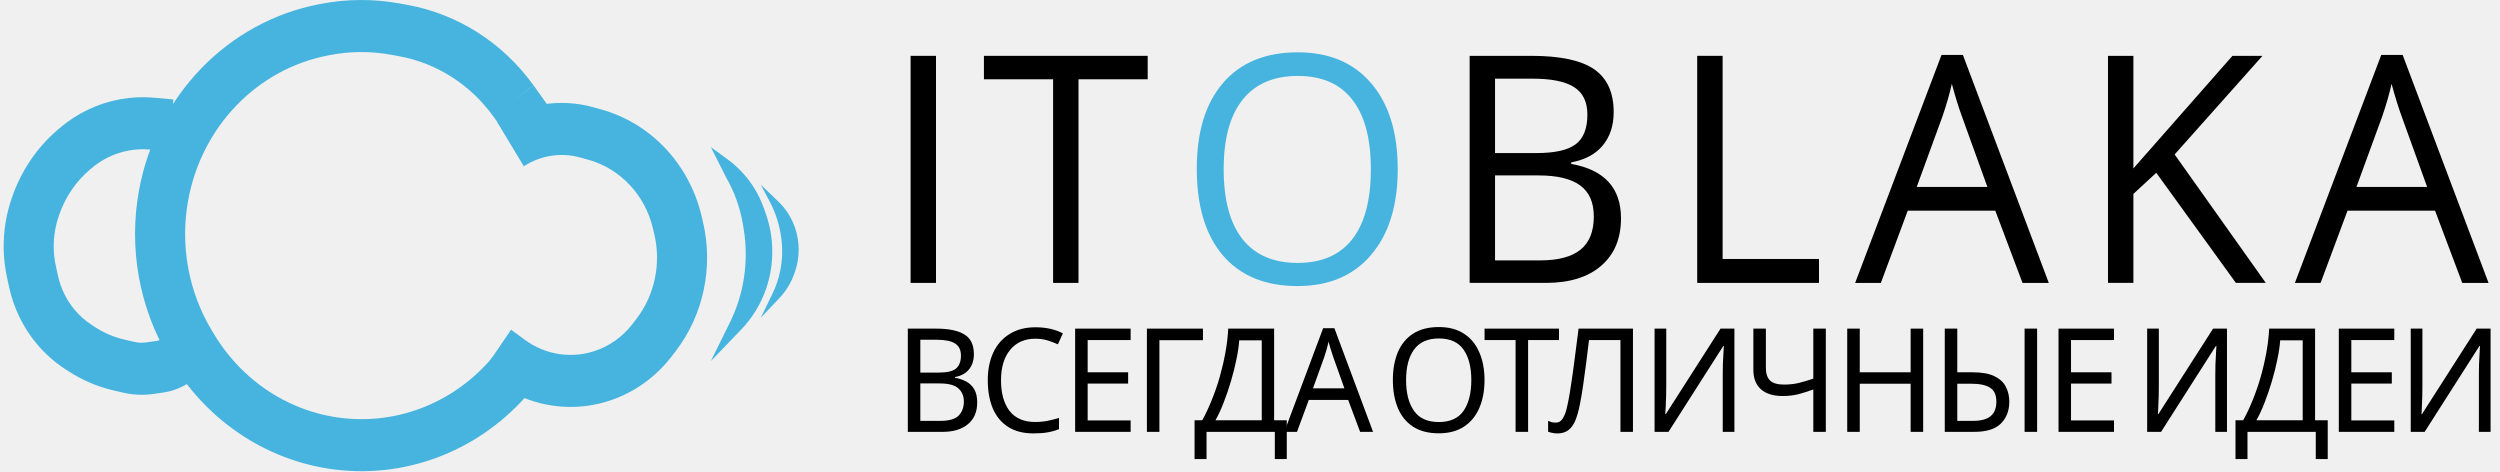
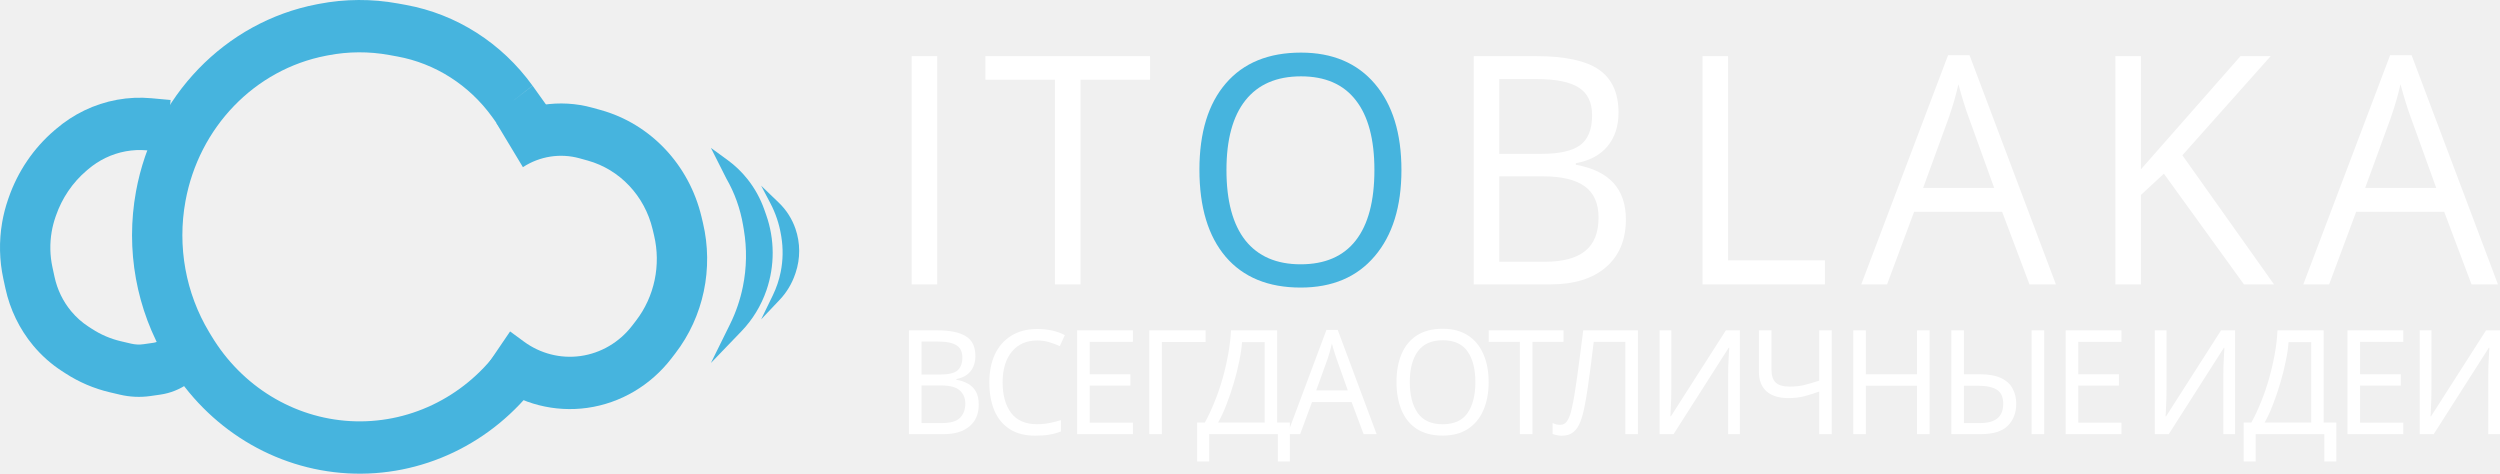
- <svg xmlns="http://www.w3.org/2000/svg" width="191" height="36" viewBox="0 0 191 36" fill="none">
-   <path d="M112.281 4.266H116.995C119.21 4.266 120.812 4.61 121.801 5.298C122.79 5.986 123.285 7.074 123.285 8.561C123.285 9.589 123.007 10.44 122.451 11.112C121.903 11.776 121.101 12.207 120.043 12.405V12.524C122.577 12.975 123.844 14.359 123.844 16.677C123.844 18.227 123.338 19.437 122.326 20.308C121.321 21.178 119.914 21.613 118.102 21.613H112.281V4.266ZM114.221 11.693H117.417C118.787 11.693 119.773 11.472 120.374 11.029C120.975 10.578 121.276 9.823 121.276 8.763C121.276 7.79 120.941 7.09 120.271 6.662C119.602 6.227 118.536 6.01 117.075 6.01H114.221V11.693ZM114.221 13.402V19.892H117.703C119.05 19.892 120.062 19.623 120.739 19.085C121.424 18.54 121.767 17.689 121.767 16.534C121.767 15.459 121.417 14.668 120.716 14.161C120.024 13.655 118.966 13.402 117.543 13.402H114.221Z" fill="black" />
-   <path d="M129.667 21.613V4.266H131.608V19.785H138.971V21.613H129.667Z" fill="black" />
-   <path d="M154.519 21.614L152.441 16.096H145.752L143.697 21.614H141.734L148.332 4.195H149.964L156.528 21.614H154.519ZM151.836 14.281L149.896 8.906C149.644 8.226 149.386 7.391 149.12 6.402C148.952 7.162 148.713 7.996 148.4 8.906L146.437 14.281H151.836Z" fill="black" />
-   <path d="M173.105 21.613H170.821L164.737 13.2L162.991 14.814V21.613H161.05V4.266H162.991V12.868L170.559 4.266H172.853L166.142 11.8L173.105 21.613Z" fill="black" />
-   <path d="M188.116 21.614L186.038 16.096H179.349L177.295 21.614H175.331L181.929 4.195H183.561L190.125 21.614H188.116ZM185.433 14.281L183.493 8.906C183.241 8.226 182.983 7.391 182.717 6.402C182.549 7.162 182.31 7.996 181.997 8.906L180.034 14.281H185.433Z" fill="black" />
-   <path d="M106.787 12.921C106.787 15.697 106.11 17.881 104.755 19.47C103.409 21.06 101.532 21.855 99.128 21.855C96.67 21.855 94.771 21.076 93.432 19.518C92.1 17.952 91.434 15.745 91.434 12.897C91.434 10.073 92.104 7.886 93.443 6.335C94.782 4.777 96.685 3.998 99.15 3.998C101.548 3.998 103.42 4.789 104.767 6.371C106.114 7.953 106.787 10.136 106.787 12.921ZM93.489 12.921C93.489 15.27 93.968 17.054 94.927 18.272C95.894 19.482 97.294 20.087 99.128 20.087C100.977 20.087 102.373 19.482 103.317 18.272C104.261 17.062 104.733 15.278 104.733 12.921C104.733 10.587 104.261 8.819 103.317 7.617C102.381 6.407 100.992 5.802 99.15 5.802C97.301 5.802 95.894 6.411 94.927 7.629C93.968 8.839 93.489 10.603 93.489 12.921Z" fill="#46B4DE" />
-   <path d="M69.57 21.613V4.266H71.51V21.613H69.57Z" fill="black" />
-   <path d="M82.397 21.613H80.457V6.057H75.172V4.266H87.683V6.057H82.397V21.613Z" fill="black" />
-   <path fill-rule="evenodd" clip-rule="evenodd" d="M6.692 8.393C8.284 7.626 10.042 7.306 11.79 7.466L13.244 7.599L12.908 11.56L11.454 11.427C10.373 11.328 9.286 11.526 8.302 12C7.826 12.23 7.38 12.522 6.974 12.868L6.84 12.983C5.792 13.879 4.996 15.053 4.535 16.38L4.495 16.494C4.368 16.86 4.271 17.236 4.206 17.619C4.053 18.512 4.074 19.427 4.265 20.311L4.424 21.045C4.632 22.009 5.067 22.905 5.688 23.653C6.066 24.108 6.508 24.501 6.999 24.82L7.27 24.996C7.944 25.434 8.685 25.751 9.461 25.933L10.243 26.117C10.555 26.19 10.877 26.205 11.193 26.159L11.939 26.052C12.297 26.001 12.611 25.778 12.787 25.45L16.128 27.386C15.367 28.805 14.009 29.77 12.462 29.991L11.716 30.098C10.944 30.209 10.16 30.174 9.4 29.996L8.617 29.812C7.422 29.531 6.281 29.043 5.242 28.368L4.971 28.192C4.156 27.662 3.421 27.008 2.793 26.252C1.76 25.009 1.038 23.52 0.692 21.918L0.533 21.184C0.23 19.785 0.198 18.337 0.439 16.924C0.543 16.319 0.696 15.723 0.897 15.144L0.937 15.029C1.631 13.03 2.831 11.262 4.41 9.912L4.544 9.798C5.2 9.237 5.922 8.765 6.692 8.393Z" fill="#46B4DE" />
-   <path fill-rule="evenodd" clip-rule="evenodd" d="M16.179 25.243C14.394 22.28 13.75 18.726 14.378 15.291C15.405 9.667 19.649 5.275 25.065 4.235L25.231 4.203C26.761 3.909 28.329 3.901 29.861 4.18L30.473 4.291C33.354 4.815 35.935 6.46 37.691 8.892L37.694 8.896L40.132 12.312L43.204 9.942L40.76 6.518L39.224 7.703L40.754 6.51C38.414 3.267 34.974 1.073 31.132 0.374L30.521 0.263C28.54 -0.097 26.513 -0.087 24.536 0.293L24.369 0.325C17.402 1.664 11.94 7.313 10.619 14.549C9.812 18.968 10.64 23.541 12.937 27.354L13.118 27.654C16.075 32.56 21.143 35.664 26.704 35.974C32.312 36.287 37.712 33.72 41.151 29.105L42.117 27.808L39.093 25.373L38.127 26.67C35.456 30.253 31.264 32.247 26.909 32.004C22.591 31.763 18.656 29.353 16.36 25.543L16.179 25.243Z" fill="#46B4DE" />
-   <path fill-rule="evenodd" clip-rule="evenodd" d="M48.615 24.372C50.019 22.548 50.526 20.148 49.986 17.881L49.879 17.43C49.273 14.882 47.381 12.879 44.941 12.202L44.328 12.032C42.864 11.626 41.304 11.869 40.02 12.704L37.991 9.333C40.174 7.914 42.826 7.5 45.314 8.19L45.928 8.36C49.715 9.411 52.652 12.52 53.593 16.475L53.7 16.926C54.525 20.395 53.75 24.066 51.602 26.856L51.312 27.233C49.726 29.295 47.437 30.642 44.92 30.997C42.444 31.346 39.932 30.707 37.891 29.209L36.84 28.438L39.046 25.189L40.097 25.961C41.348 26.879 42.888 27.271 44.406 27.057C45.949 26.839 47.352 26.013 48.325 24.749L48.615 24.372Z" fill="#46B4DE" />
-   <path d="M54.309 11.24L55.582 12.167C56.147 12.578 56.656 13.067 57.095 13.621C57.642 14.311 58.073 15.094 58.368 15.934L58.512 16.341C59.16 18.184 59.168 20.205 58.533 22.053C58.13 23.224 57.483 24.288 56.636 25.168L54.309 27.587L55.767 24.632C56.21 23.735 56.536 22.78 56.737 21.794C57.028 20.368 57.053 18.897 56.812 17.461L56.754 17.12C56.542 15.862 56.11 14.655 55.477 13.56L54.309 11.24Z" fill="#46B4DE" />
-   <path d="M58.126 14.111L59.48 15.414C60.044 15.957 60.474 16.632 60.734 17.384C61.109 18.465 61.114 19.647 60.747 20.731L60.714 20.827C60.467 21.559 60.066 22.225 59.542 22.778L58.126 24.273L59.017 22.439C59.289 21.879 59.49 21.284 59.613 20.67C59.791 19.784 59.807 18.872 59.659 17.98L59.639 17.864C59.499 17.016 59.224 16.198 58.827 15.443L58.126 14.111Z" fill="#46B4DE" />
-   <path d="M71.525 25.107C72.474 25.107 73.189 25.255 73.671 25.549C74.16 25.837 74.404 26.341 74.404 27.063C74.404 27.526 74.28 27.913 74.032 28.222C73.784 28.524 73.427 28.719 72.959 28.808V28.863C73.278 28.914 73.565 29.01 73.82 29.15C74.082 29.29 74.287 29.489 74.436 29.747C74.585 30.004 74.659 30.339 74.659 30.752C74.659 31.466 74.422 32.018 73.948 32.408C73.48 32.799 72.839 32.994 72.024 32.994H69.357V25.107H71.525ZM71.716 28.465C72.368 28.465 72.814 28.358 73.055 28.145C73.296 27.924 73.416 27.6 73.416 27.173C73.416 26.738 73.267 26.429 72.97 26.245C72.679 26.054 72.212 25.958 71.567 25.958H70.313V28.465H71.716ZM70.313 29.294V32.154H71.844C72.516 32.154 72.984 32.018 73.246 31.746C73.508 31.473 73.639 31.116 73.639 30.674C73.639 30.262 73.501 29.931 73.225 29.68C72.956 29.422 72.471 29.294 71.769 29.294H70.313Z" fill="black" />
-   <path d="M79.1 25.877C78.286 25.877 77.645 26.16 77.177 26.727C76.71 27.294 76.476 28.071 76.476 29.058C76.476 30.037 76.692 30.814 77.124 31.388C77.563 31.955 78.219 32.239 79.09 32.239C79.423 32.239 79.738 32.209 80.036 32.15C80.333 32.091 80.624 32.018 80.907 31.929V32.791C80.624 32.901 80.329 32.982 80.025 33.034C79.728 33.086 79.37 33.111 78.952 33.111C78.18 33.111 77.535 32.946 77.018 32.614C76.501 32.283 76.111 31.811 75.849 31.201C75.594 30.589 75.466 29.871 75.466 29.047C75.466 28.251 75.604 27.552 75.881 26.948C76.164 26.337 76.578 25.862 77.124 25.523C77.669 25.177 78.332 25.004 79.111 25.004C79.912 25.004 80.609 25.159 81.204 25.468L80.822 26.307C80.588 26.197 80.326 26.097 80.036 26.009C79.752 25.921 79.441 25.877 79.1 25.877Z" fill="black" />
-   <path d="M86.38 32.994H82.141V25.107H86.38V25.98H83.097V28.443H86.189V29.305H83.097V32.121H86.38V32.994Z" fill="black" />
-   <path d="M91.905 25.107V25.991H88.579V32.994H87.623V25.107H91.905Z" fill="black" />
-   <path d="M97.343 25.107V32.11H98.31V35.071H97.397V32.994H92.179V35.071H91.265V32.11H91.85C92.105 31.654 92.345 31.142 92.572 30.575C92.806 30.008 93.011 29.415 93.189 28.797C93.365 28.171 93.511 27.545 93.624 26.919C93.737 26.293 93.808 25.689 93.837 25.107H97.343ZM94.676 26.002C94.648 26.429 94.577 26.912 94.464 27.449C94.357 27.987 94.219 28.539 94.049 29.106C93.886 29.666 93.702 30.207 93.497 30.73C93.298 31.252 93.086 31.713 92.859 32.11H96.398V26.002H94.676Z" fill="black" />
-   <path d="M103.914 32.996L103 30.555H99.992L99.089 32.996H98.122L101.087 25.076H101.948L104.902 32.996H103.914ZM101.863 27.285C101.841 27.226 101.806 27.119 101.756 26.965C101.707 26.81 101.657 26.652 101.608 26.49C101.565 26.32 101.53 26.192 101.501 26.103C101.452 26.331 101.395 26.556 101.331 26.777C101.267 26.991 101.214 27.16 101.172 27.285L100.311 29.671H102.713L101.863 27.285Z" fill="black" />
-   <path d="M113.417 29.04C113.417 29.857 113.283 30.572 113.013 31.183C112.752 31.787 112.362 32.258 111.845 32.597C111.327 32.935 110.686 33.105 109.921 33.105C109.135 33.105 108.48 32.935 107.955 32.597C107.438 32.258 107.052 31.783 106.797 31.172C106.542 30.561 106.415 29.846 106.415 29.029C106.415 28.219 106.542 27.512 106.797 26.908C107.052 26.304 107.438 25.833 107.955 25.494C108.48 25.156 109.139 24.986 109.932 24.986C110.69 24.986 111.327 25.156 111.845 25.494C112.362 25.826 112.752 26.297 113.013 26.908C113.283 27.512 113.417 28.223 113.417 29.04ZM107.424 29.04C107.424 30.034 107.626 30.818 108.03 31.393C108.434 31.96 109.064 32.243 109.921 32.243C110.786 32.243 111.416 31.96 111.813 31.393C112.21 30.818 112.408 30.034 112.408 29.04C112.408 28.046 112.21 27.269 111.813 26.709C111.416 26.142 110.789 25.859 109.932 25.859C109.075 25.859 108.441 26.142 108.03 26.709C107.626 27.269 107.424 28.046 107.424 29.04Z" fill="black" />
-   <path d="M116.747 32.994H115.791V25.98H113.421V25.107H119.106V25.98H116.747V32.994Z" fill="black" />
-   <path d="M124.758 32.994H123.802V25.98H121.4C121.336 26.525 121.266 27.099 121.188 27.703C121.109 28.3 121.032 28.87 120.954 29.415C120.876 29.96 120.798 30.424 120.72 30.807C120.628 31.3 120.514 31.72 120.38 32.066C120.245 32.412 120.065 32.674 119.838 32.85C119.618 33.027 119.328 33.115 118.967 33.115C118.846 33.115 118.722 33.101 118.595 33.071C118.474 33.049 118.368 33.02 118.276 32.983V32.154C118.354 32.191 118.442 32.224 118.542 32.254C118.641 32.276 118.747 32.287 118.86 32.287C119.073 32.287 119.239 32.199 119.36 32.022C119.487 31.838 119.587 31.613 119.657 31.348C119.728 31.076 119.788 30.807 119.838 30.542C119.895 30.262 119.962 29.853 120.04 29.316C120.125 28.771 120.213 28.137 120.305 27.416C120.405 26.694 120.504 25.925 120.603 25.107H124.758V32.994Z" fill="black" />
-   <path d="M126.41 25.107H127.302V29.437C127.302 29.68 127.299 29.953 127.292 30.255C127.284 30.556 127.274 30.833 127.26 31.083C127.253 31.333 127.242 31.517 127.228 31.635H127.27L131.447 25.107H132.509V32.994H131.617V28.708C131.617 28.436 131.62 28.145 131.627 27.836C131.641 27.526 131.656 27.243 131.67 26.985C131.684 26.727 131.694 26.543 131.701 26.433H131.659L127.472 32.994H126.41V25.107Z" fill="black" />
-   <path d="M139.493 32.994H138.537V29.758C138.126 29.905 137.74 30.026 137.379 30.122C137.025 30.21 136.628 30.255 136.189 30.255C135.48 30.255 134.931 30.085 134.541 29.747C134.152 29.4 133.957 28.903 133.957 28.255V25.107H134.913V28.112C134.913 28.539 135.02 28.859 135.232 29.073C135.452 29.279 135.802 29.382 136.284 29.382C136.702 29.382 137.078 29.341 137.411 29.261C137.744 29.179 138.119 29.069 138.537 28.929V25.107H139.493V32.994Z" fill="black" />
-   <path d="M146.93 32.994H145.973V29.316H142.085V32.994H141.128V25.107H142.085V28.443H145.973V25.107H146.93V32.994Z" fill="black" />
-   <path d="M148.58 32.994V25.107H149.536V28.443H150.706C151.414 28.443 151.97 28.543 152.374 28.741C152.784 28.94 153.076 29.209 153.245 29.548C153.422 29.886 153.511 30.266 153.511 30.686C153.511 31.378 153.294 31.937 152.863 32.364C152.437 32.784 151.757 32.994 150.823 32.994H148.58ZM154.679 32.994V25.107H155.636V32.994H154.679ZM150.737 32.154C151.347 32.154 151.796 32.033 152.087 31.79C152.377 31.547 152.522 31.179 152.522 30.686C152.522 30.177 152.363 29.824 152.044 29.625C151.733 29.419 151.251 29.316 150.599 29.316H149.536V32.154H150.737Z" fill="black" />
-   <path d="M161.51 32.994H157.271V25.107H161.51V25.98H158.226V28.443H161.318V29.305H158.226V32.121H161.51V32.994Z" fill="black" />
-   <path d="M164.043 25.107H164.935V29.437C164.935 29.68 164.931 29.953 164.925 30.255C164.918 30.556 164.907 30.833 164.893 31.083C164.886 31.333 164.874 31.517 164.86 31.635H164.902L169.079 25.107H170.142V32.994H169.249V28.708C169.249 28.436 169.253 28.145 169.26 27.836C169.274 27.526 169.289 27.243 169.303 26.985C169.317 26.727 169.327 26.543 169.334 26.433H169.291L165.105 32.994H164.043V25.107Z" fill="black" />
-   <path d="M176.872 25.107V32.11H177.838V35.071H176.925V32.994H171.708V35.071H170.793V32.11H171.378C171.633 31.654 171.874 31.142 172.101 30.575C172.335 30.008 172.539 29.415 172.717 28.797C172.894 28.171 173.039 27.545 173.152 26.919C173.266 26.293 173.337 25.689 173.365 25.107H176.872ZM174.205 26.002C174.176 26.429 174.105 26.912 173.992 27.449C173.886 27.987 173.748 28.539 173.578 29.106C173.414 29.666 173.231 30.207 173.025 30.73C172.827 31.252 172.614 31.713 172.387 32.11H175.926V26.002H174.205Z" fill="black" />
-   <path d="M182.924 32.994H178.685V25.107H182.924V25.98H179.641V28.443H182.734V29.305H179.641V32.121H182.924V32.994Z" fill="black" />
-   <path d="M184.18 25.107H185.072V29.437C185.072 29.68 185.069 29.953 185.062 30.255C185.055 30.556 185.044 30.833 185.03 31.083C185.023 31.333 185.013 31.517 184.997 31.635H185.041L189.217 25.107H190.28V32.994H189.386V28.708C189.386 28.436 189.391 28.145 189.398 27.836C189.412 27.526 189.426 27.243 189.44 26.985C189.454 26.727 189.465 26.543 189.472 26.433H189.429L185.243 32.994H184.18V25.107Z" fill="black" />
+ <svg xmlns="http://www.w3.org/2000/svg" width="190" height="36" viewBox="0 0 190 36" fill="none">
+   <path d="M112.004 4.266H116.718C118.933 4.266 120.535 4.61 121.524 5.298C122.513 5.986 123.008 7.074 123.008 8.561C123.008 9.589 122.73 10.44 122.175 11.112C121.627 11.776 120.824 12.207 119.766 12.405V12.524C122.3 12.975 123.567 14.359 123.567 16.677C123.567 18.227 123.061 19.437 122.049 20.308C121.045 21.178 119.637 21.613 117.825 21.613H112.004V4.266ZM113.944 11.693H117.141C118.51 11.693 119.496 11.472 120.097 11.029C120.698 10.578 120.999 9.823 120.999 8.763C120.999 7.79 120.664 7.09 119.995 6.662C119.325 6.227 118.259 6.01 116.798 6.01H113.944V11.693ZM113.944 13.402V19.892H117.426C118.773 19.892 119.785 19.623 120.462 19.085C121.147 18.54 121.49 17.689 121.49 16.534C121.49 15.459 121.14 14.668 120.439 14.161C119.747 13.655 118.689 13.402 117.266 13.402H113.944Z" fill="white" />
+   <path d="M129.391 21.613V4.266H131.331V19.785H138.694V21.613H129.391Z" fill="white" />
+   <path d="M154.24 21.614L152.161 16.096H145.473L143.417 21.614H141.455L148.053 4.195H149.684L156.249 21.614H154.24ZM151.557 14.281L149.617 8.906C149.365 8.226 149.107 7.391 148.84 6.402C148.673 7.162 148.433 7.996 148.12 8.906L146.158 14.281H151.557Z" fill="white" />
+   <path d="M172.824 21.613H170.54L164.456 13.2L162.711 14.814V21.613H160.769V4.266H162.711V12.868L170.278 4.266H172.572L165.861 11.8L172.824 21.613Z" fill="white" />
+   <path d="M187.836 21.614L185.758 16.096H179.069L177.015 21.614H175.051L181.649 4.195H183.281L189.845 21.614H187.836ZM185.153 14.281L183.213 8.906C182.961 8.226 182.703 7.391 182.437 6.402C182.269 7.162 182.029 7.996 181.717 8.906L179.754 14.281H185.153Z" fill="white" />
+   <path d="M106.509 12.921C106.509 15.697 105.832 17.881 104.478 19.47C103.131 21.06 101.255 21.855 98.85 21.855C96.392 21.855 94.493 21.076 93.154 19.518C91.822 17.952 91.156 15.745 91.156 12.897C91.156 10.073 91.826 7.886 93.165 6.335C94.505 4.777 96.407 3.998 98.873 3.998C101.27 3.998 103.142 4.789 104.489 6.371C105.836 7.953 106.509 10.136 106.509 12.921ZM93.211 12.921C93.211 15.27 93.69 17.054 94.649 18.272C95.616 19.482 97.016 20.087 98.85 20.087C100.699 20.087 102.096 19.482 103.039 18.272C103.983 17.062 104.455 15.278 104.455 12.921C104.455 10.587 103.983 8.819 103.039 7.617C102.103 6.407 100.714 5.802 98.873 5.802C97.023 5.802 95.616 6.411 94.649 7.629C93.69 8.839 93.211 10.603 93.211 12.921Z" fill="#46B4DE" />
+   <path d="M69.288 21.613V4.266H71.229V21.613H69.288Z" fill="white" />
+   <path d="M82.118 21.613H80.177V6.057H74.892V4.266H87.403V6.057H82.118V21.613Z" fill="white" />
+   <path fill-rule="evenodd" clip-rule="evenodd" d="M6.413 8.393C8.004 7.626 9.762 7.306 11.511 7.466L12.965 7.599L12.628 11.56L11.174 11.427C10.094 11.328 9.007 11.526 8.023 12C7.547 12.23 7.101 12.522 6.695 12.868L6.561 12.983C5.513 13.879 4.717 15.053 4.256 16.38L4.216 16.494C4.089 16.86 3.992 17.236 3.927 17.619C3.774 18.512 3.794 19.427 3.986 20.311L4.145 21.045C4.353 22.009 4.787 22.905 5.409 23.653C5.787 24.108 6.229 24.501 6.719 24.82L6.99 24.996C7.665 25.434 8.405 25.751 9.181 25.933L9.964 26.117C10.276 26.19 10.598 26.205 10.914 26.159L11.66 26.052C12.018 26.001 12.332 25.778 12.507 25.45L15.849 27.386C15.088 28.805 13.73 29.77 12.182 29.991L11.437 30.098C10.665 30.209 9.88 30.174 9.121 29.996L8.338 29.812C7.143 29.531 6.002 29.043 4.963 28.368L4.692 28.192C3.876 27.662 3.142 27.008 2.514 26.252C1.481 25.009 0.759 23.52 0.412 21.918L0.253 21.184C-0.049 19.785 -0.081 18.337 0.16 16.924C0.263 16.319 0.417 15.723 0.618 15.144L0.658 15.029C1.352 13.03 2.552 11.262 4.131 9.912L4.265 9.798C4.921 9.237 5.642 8.765 6.413 8.393Z" fill="#46B4DE" />
+   <path fill-rule="evenodd" clip-rule="evenodd" d="M15.896 25.243C14.111 22.28 13.467 18.726 14.094 15.291C15.121 9.667 19.366 5.275 24.782 4.235L24.948 4.203C26.478 3.909 28.046 3.901 29.578 4.18L30.189 4.291C33.071 4.815 35.652 6.46 37.408 8.892L37.41 8.896L39.849 12.312L42.921 9.942L40.477 6.518L38.941 7.703L40.471 6.51C38.131 3.267 34.69 1.073 30.849 0.374L30.238 0.263C28.257 -0.097 26.23 -0.087 24.253 0.293L24.086 0.325C17.119 1.664 11.657 7.313 10.336 14.549C9.529 18.968 10.357 23.541 12.654 27.354L12.835 27.654C15.791 32.56 20.86 35.664 26.421 35.974C32.029 36.287 37.429 33.72 40.868 29.105L41.834 27.808L38.81 25.373L37.844 26.67C35.173 30.253 30.981 32.247 26.626 32.004C22.308 31.763 18.372 29.353 16.077 25.543L15.896 25.243Z" fill="#46B4DE" />
+   <path fill-rule="evenodd" clip-rule="evenodd" d="M48.336 24.372C49.74 22.548 50.247 20.148 49.707 17.881L49.6 17.43C48.994 14.882 47.102 12.879 44.662 12.202L44.049 12.032C42.585 11.626 41.025 11.869 39.741 12.704L37.712 9.333C39.895 7.914 42.547 7.5 45.035 8.19L45.649 8.36C49.436 9.411 52.373 12.52 53.314 16.475L53.421 16.926C54.246 20.395 53.471 24.066 51.323 26.856L51.033 27.233C49.447 29.295 47.158 30.642 44.641 30.997C42.165 31.346 39.653 30.707 37.611 29.209L36.56 28.438L38.767 25.189L39.818 25.961C41.069 26.879 42.609 27.271 44.127 27.057C45.67 26.839 47.073 26.013 48.046 24.749L48.336 24.372Z" fill="#46B4DE" />
+   <path d="M54.029 11.24L55.303 12.167C55.867 12.578 56.376 13.067 56.815 13.621C57.362 14.311 57.793 15.094 58.089 15.934L58.232 16.341C58.881 18.184 58.888 20.205 58.253 22.053C57.85 23.224 57.203 24.288 56.357 25.168L54.029 27.587L55.487 24.632C55.93 23.735 56.256 22.78 56.457 21.794C56.748 20.368 56.774 18.897 56.532 17.461L56.474 17.12C56.263 15.862 55.83 14.655 55.198 13.56L54.029 11.24Z" fill="#46B4DE" />
+   <path d="M57.846 14.111L59.199 15.414C59.763 15.957 60.194 16.632 60.454 17.384C60.829 18.465 60.833 19.647 60.467 20.731L60.434 20.827C60.186 21.559 59.786 22.225 59.262 22.778L57.846 24.273L58.737 22.439C59.009 21.879 59.209 21.284 59.333 20.67C59.511 19.784 59.526 18.872 59.379 17.98L59.359 17.864C59.219 17.016 58.944 16.198 58.547 15.443L57.846 14.111Z" fill="#46B4DE" />
+   <path d="M71.249 25.107C72.198 25.107 72.913 25.255 73.395 25.549C73.884 25.837 74.129 26.341 74.129 27.063C74.129 27.526 74.004 27.913 73.757 28.222C73.509 28.524 73.151 28.719 72.683 28.808V28.863C73.002 28.914 73.289 29.01 73.544 29.15C73.806 29.29 74.012 29.489 74.16 29.747C74.309 30.004 74.384 30.339 74.384 30.752C74.384 31.466 74.146 32.018 73.672 32.408C73.204 32.799 72.563 32.994 71.748 32.994H69.081V25.107H71.249ZM71.44 28.465C72.092 28.465 72.538 28.358 72.779 28.145C73.02 27.924 73.14 27.6 73.14 27.173C73.14 26.738 72.992 26.429 72.694 26.245C72.403 26.054 71.936 25.958 71.291 25.958H70.037V28.465H71.44ZM70.037 29.294V32.154H71.568C72.24 32.154 72.708 32.018 72.97 31.746C73.232 31.473 73.364 31.116 73.364 30.674C73.364 30.262 73.225 29.931 72.949 29.68C72.68 29.422 72.195 29.294 71.493 29.294H70.037Z" fill="white" />
+   <path d="M78.824 25.877C78.009 25.877 77.368 26.16 76.9 26.727C76.433 27.294 76.199 28.071 76.199 29.058C76.199 30.037 76.415 30.814 76.847 31.388C77.286 31.955 77.942 32.239 78.813 32.239C79.146 32.239 79.461 32.209 79.759 32.15C80.056 32.091 80.347 32.018 80.63 31.929V32.791C80.347 32.901 80.053 32.982 79.748 33.034C79.451 33.086 79.093 33.111 78.675 33.111C77.903 33.111 77.258 32.946 76.741 32.614C76.224 32.283 75.834 31.811 75.572 31.201C75.317 30.589 75.189 29.871 75.189 29.047C75.189 28.251 75.328 27.552 75.604 26.948C75.887 26.337 76.302 25.862 76.847 25.523C77.393 25.177 78.055 25.004 78.834 25.004C79.635 25.004 80.333 25.159 80.928 25.468L80.545 26.307C80.311 26.197 80.049 26.097 79.759 26.009C79.475 25.921 79.164 25.877 78.824 25.877Z" fill="white" />
+   <path d="M86.101 32.994H81.861V25.107H86.101V25.98H82.817V28.443H85.909V29.305H82.817V32.121H86.101V32.994Z" fill="white" />
+   <path d="M91.626 25.107V25.991H88.3V32.994H87.344V25.107H91.626Z" fill="white" />
+   <path d="M97.063 25.107V32.11H98.03V35.071H97.116V32.994H91.898V35.071H90.984V32.11H91.569C91.824 31.654 92.065 31.142 92.291 30.575C92.525 30.008 92.731 29.415 92.908 28.797C93.085 28.171 93.23 27.545 93.343 26.919C93.457 26.293 93.527 25.689 93.556 25.107H97.063ZM94.395 26.002C94.367 26.429 94.296 26.912 94.183 27.449C94.077 27.987 93.938 28.539 93.769 29.106C93.606 29.666 93.421 30.207 93.216 30.73C93.017 31.252 92.805 31.713 92.578 32.11H96.117V26.002H94.395Z" fill="white" />
+   <path d="M103.635 32.996L102.721 30.555H99.714L98.811 32.996H97.844L100.809 25.076H101.669L104.623 32.996H103.635ZM101.584 27.285C101.563 27.226 101.528 27.119 101.478 26.965C101.428 26.81 101.379 26.652 101.329 26.49C101.287 26.32 101.251 26.192 101.223 26.103C101.173 26.331 101.117 26.556 101.053 26.777C100.989 26.991 100.936 27.16 100.894 27.285L100.033 29.671H102.434L101.584 27.285Z" fill="white" />
+   <path d="M113.137 29.04C113.137 29.857 113.003 30.572 112.733 31.183C112.471 31.787 112.082 32.258 111.564 32.597C111.047 32.935 110.406 33.105 109.641 33.105C108.855 33.105 108.199 32.935 107.675 32.597C107.158 32.258 106.772 31.783 106.517 31.172C106.262 30.561 106.134 29.846 106.134 29.029C106.134 28.219 106.262 27.512 106.517 26.908C106.772 26.304 107.158 25.833 107.675 25.494C108.199 25.156 108.858 24.986 109.652 24.986C110.41 24.986 111.047 25.156 111.564 25.494C112.082 25.826 112.471 26.297 112.733 26.908C113.003 27.512 113.137 28.223 113.137 29.04ZM107.144 29.04C107.144 30.034 107.346 30.818 107.75 31.393C108.153 31.96 108.784 32.243 109.641 32.243C110.505 32.243 111.136 31.96 111.533 31.393C111.929 30.818 112.128 30.034 112.128 29.04C112.128 28.046 111.929 27.269 111.533 26.709C111.136 26.142 110.509 25.859 109.652 25.859C108.795 25.859 108.161 26.142 107.75 26.709C107.346 27.269 107.144 28.046 107.144 29.04Z" fill="white" />
+   <path d="M116.468 32.994H115.512V25.98H113.142V25.107H118.827V25.98H116.468V32.994Z" fill="white" />
+   <path d="M124.481 32.994H123.525V25.98H121.123C121.059 26.525 120.989 27.099 120.911 27.703C120.833 28.3 120.755 28.87 120.677 29.415C120.599 29.96 120.521 30.424 120.443 30.807C120.351 31.3 120.238 31.72 120.103 32.066C119.968 32.412 119.788 32.674 119.561 32.85C119.342 33.027 119.051 33.115 118.69 33.115C118.569 33.115 118.445 33.101 118.318 33.071C118.197 33.049 118.091 33.02 117.999 32.983V32.154C118.077 32.191 118.165 32.224 118.265 32.254C118.364 32.276 118.47 32.287 118.583 32.287C118.796 32.287 118.962 32.199 119.083 32.022C119.21 31.838 119.31 31.613 119.381 31.348C119.451 31.076 119.512 30.807 119.561 30.542C119.618 30.262 119.685 29.853 119.763 29.316C119.848 28.771 119.937 28.137 120.029 27.416C120.128 26.694 120.227 25.925 120.326 25.107H124.481V32.994Z" fill="white" />
+   <path d="M126.129 25.107H127.022V29.437C127.022 29.68 127.018 29.953 127.011 30.255C127.004 30.556 126.993 30.833 126.979 31.083C126.972 31.333 126.961 31.517 126.947 31.635H126.99L131.166 25.107H132.229V32.994H131.336V28.708C131.336 28.436 131.339 28.145 131.347 27.836C131.361 27.526 131.375 27.243 131.389 26.985C131.403 26.727 131.414 26.543 131.421 26.433H131.378L127.192 32.994H126.129V25.107Z" fill="white" />
+   <path d="M139.213 32.994H138.257V29.758C137.846 29.905 137.46 30.026 137.098 30.122C136.744 30.21 136.348 30.255 135.908 30.255C135.2 30.255 134.651 30.085 134.261 29.747C133.872 29.4 133.677 28.903 133.677 28.255V25.107H134.633V28.112C134.633 28.539 134.739 28.859 134.952 29.073C135.172 29.279 135.522 29.382 136.004 29.382C136.422 29.382 136.798 29.341 137.13 29.261C137.463 29.179 137.839 29.069 138.257 28.929V25.107H139.213V32.994Z" fill="white" />
+   <path d="M146.651 32.994H145.694V29.316H141.805V32.994H140.849V25.107H141.805V28.443H145.694V25.107H146.651V32.994Z" fill="white" />
+   <path d="M148.302 32.994V25.107H149.259V28.443H150.428C151.137 28.443 151.692 28.543 152.097 28.741C152.507 28.94 152.798 29.209 152.967 29.548C153.145 29.886 153.234 30.266 153.234 30.686C153.234 31.378 153.017 31.937 152.586 32.364C152.16 32.784 151.479 32.994 150.545 32.994H148.302ZM154.402 32.994V25.107H155.358V32.994H154.402ZM150.459 32.154C151.069 32.154 151.519 32.033 151.809 31.79C152.099 31.547 152.245 31.179 152.245 30.686C152.245 30.177 152.085 29.824 151.767 29.625C151.456 29.419 150.974 29.316 150.321 29.316H149.259V32.154H150.459Z" fill="white" />
+   <path d="M161.231 32.994H156.992V25.107H161.231V25.98H157.947V28.443H161.04V29.305H157.947V32.121H161.231V32.994Z" fill="white" />
+   <path d="M163.765 25.107H164.657V29.437C164.657 29.68 164.652 29.953 164.647 30.255C164.64 30.556 164.628 30.833 164.614 31.083C164.607 31.333 164.596 31.517 164.582 31.635H164.624L168.8 25.107H169.864V32.994H168.971V28.708C168.971 28.436 168.975 28.145 168.982 27.836C168.996 27.526 169.01 27.243 169.024 26.985C169.038 26.727 169.048 26.543 169.055 26.433H169.013L164.827 32.994H163.765V25.107Z" fill="white" />
+   <path d="M176.597 25.107V32.11H177.563V35.071H176.65V32.994H171.433V35.071H170.519V32.11H171.103C171.358 31.654 171.599 31.142 171.826 30.575C172.06 30.008 172.264 29.415 172.442 28.797C172.619 28.171 172.764 27.545 172.877 26.919C172.991 26.293 173.062 25.689 173.09 25.107H176.597ZM173.93 26.002C173.902 26.429 173.83 26.912 173.717 27.449C173.611 27.987 173.473 28.539 173.303 29.106C173.139 29.666 172.956 30.207 172.75 30.73C172.552 31.252 172.339 31.713 172.112 32.11H175.651V26.002H173.93Z" fill="white" />
+   <path d="M182.65 32.994H178.41V25.107H182.65V25.98H179.367V28.443H182.46V29.305H179.367V32.121H182.65V32.994Z" fill="white" />
+   <path d="M183.9 25.107H184.792V29.437C184.792 29.68 184.789 29.953 184.782 30.255C184.775 30.556 184.764 30.833 184.75 31.083C184.743 31.333 184.733 31.517 184.718 31.635H184.761L188.938 25.107H190V32.994H189.107V28.708C189.107 28.436 189.111 28.145 189.118 27.836C189.132 27.526 189.146 27.243 189.16 26.985C189.174 26.727 189.185 26.543 189.193 26.433H189.149L184.963 32.994H183.9V25.107Z" fill="white" />
</svg>
